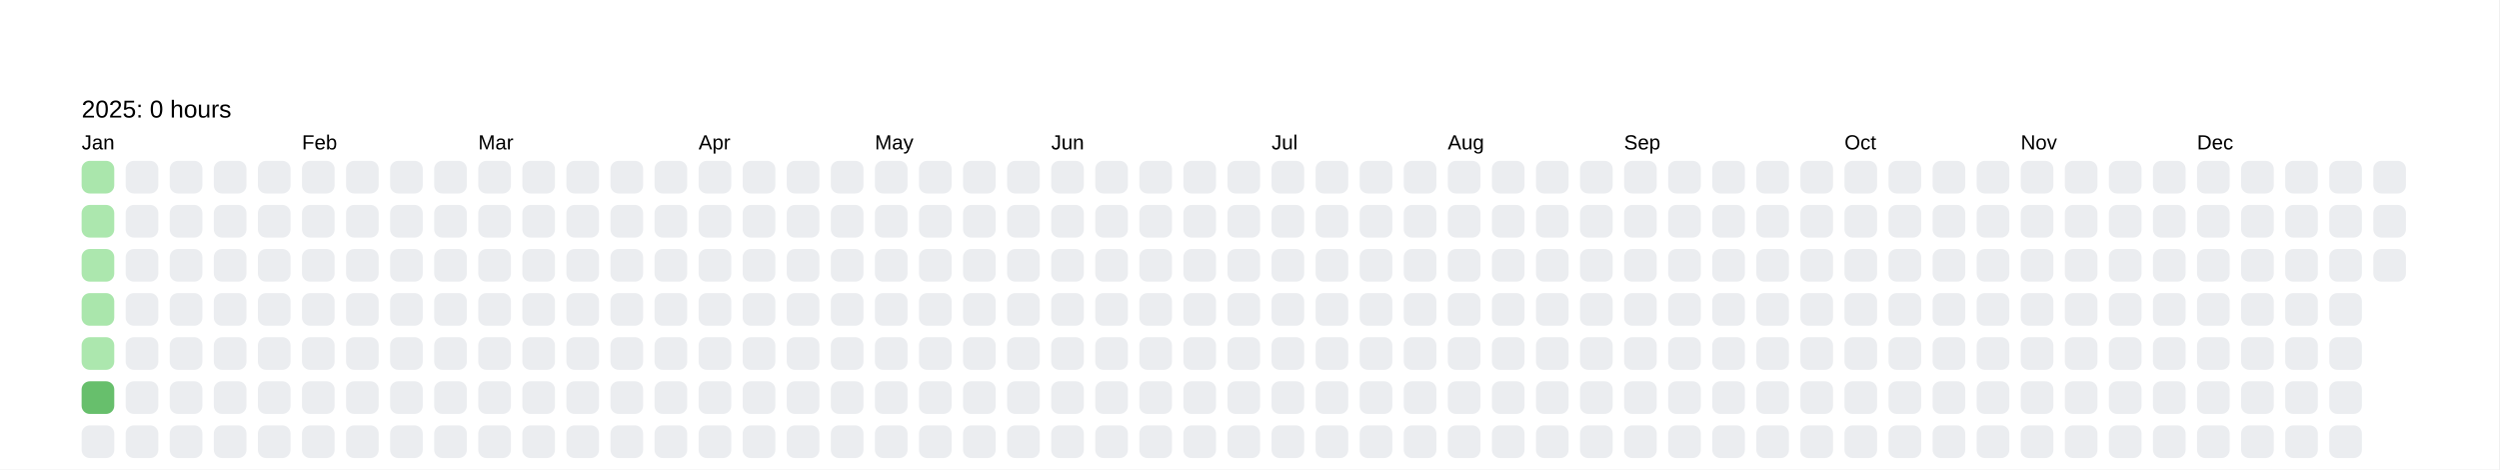
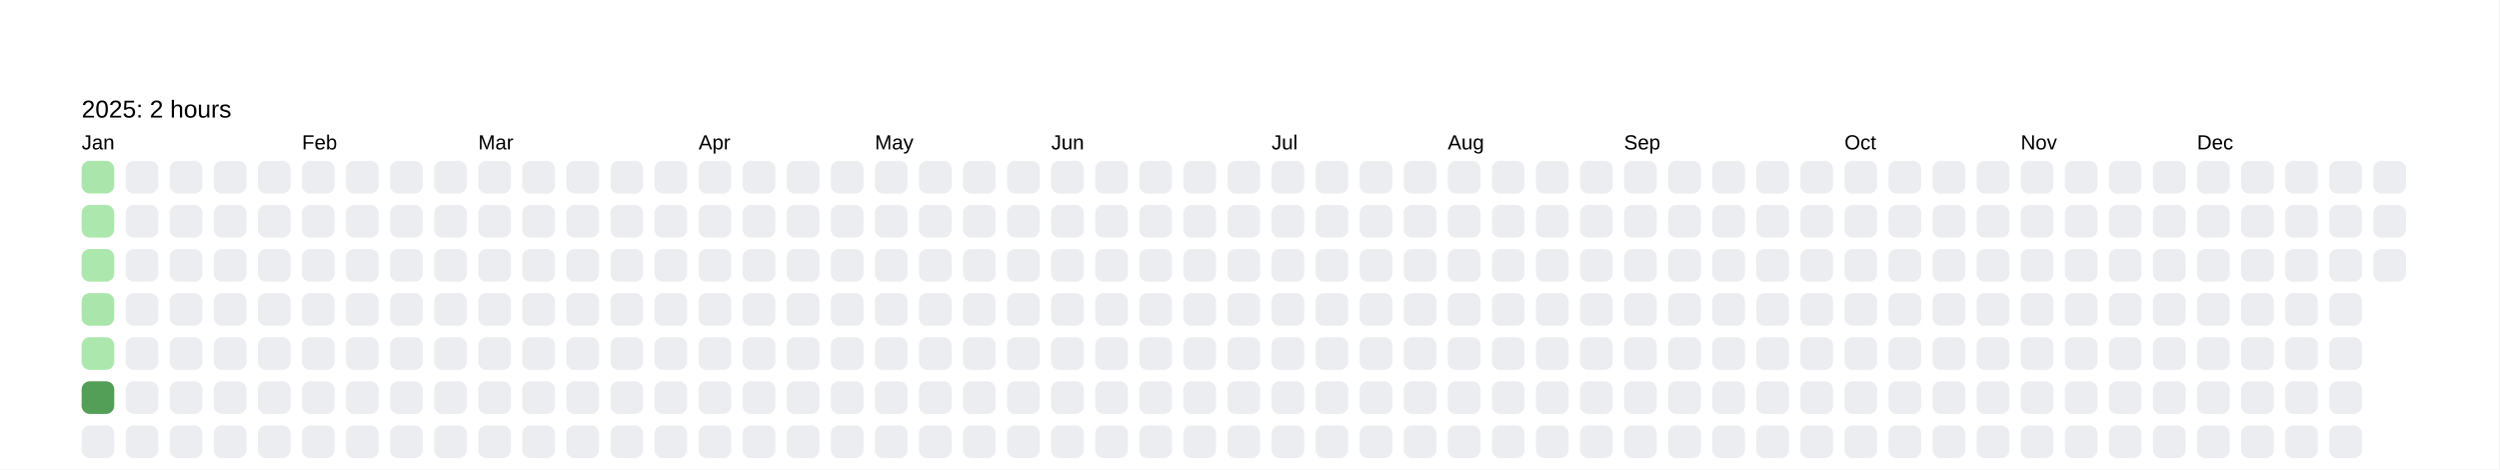
<svg xmlns="http://www.w3.org/2000/svg" baseProfile="full" height="57.5mm" version="1.1" viewBox="0,0,306.2,57.5" width="306.2mm">
  <defs />
  <rect fill="#FFFFFF" height="57.5" width="306.2" x="0" y="0" />
  <text fill="#000000" style="font-size:6px; font-family:Arial; font-weight:bold;" x="10" y="10" />
-   <text fill="#000000" style="font-size:3px; font-family:Arial;" x="10" y="14.4">2025: 0 hours</text>
+   <text fill="#000000" style="font-size:3px; font-family:Arial;" x="10" y="14.4">2025: 2 hours</text>
  <text fill="#000000" style="font-size:2.5px; font-family:Arial" x="10" y="18.3">Jan</text>
  <rect fill="#aae6ac" height="4" rx="1" ry="1" width="4" x="10" y="19.7" />
  <rect fill="#ace7ae" height="4" rx="1" ry="1" width="4" x="10" y="25.1" />
  <rect fill="#ace7ae" height="4" rx="1" ry="1" width="4" x="10" y="30.5" />
  <rect fill="#aae6ac" height="4" rx="1" ry="1" width="4" x="10" y="35.9" />
  <rect fill="#ace7ae" height="4" rx="1" ry="1" width="4" x="10" y="41.3" />
-   <rect fill="#67bf6c" height="4" rx="1" ry="1" width="4" x="10" y="46.7" />
+   <rect fill="#549F57" height="4" rx="1" ry="1" width="4" x="10" y="46.7" />
  <rect fill="#EBEDF0" height="4" rx="1" ry="1" width="4" x="10" y="52.1" />
  <rect fill="#EBEDF0" height="4" rx="1" ry="1" width="4" x="15.4" y="19.7" />
  <rect fill="#EBEDF0" height="4" rx="1" ry="1" width="4" x="15.4" y="25.1" />
  <rect fill="#EBEDF0" height="4" rx="1" ry="1" width="4" x="15.4" y="30.5" />
  <rect fill="#EBEDF0" height="4" rx="1" ry="1" width="4" x="15.4" y="35.9" />
  <rect fill="#EBEDF0" height="4" rx="1" ry="1" width="4" x="15.4" y="41.3" />
  <rect fill="#EBEDF0" height="4" rx="1" ry="1" width="4" x="15.4" y="46.7" />
  <rect fill="#EBEDF0" height="4" rx="1" ry="1" width="4" x="15.4" y="52.1" />
  <rect fill="#EBEDF0" height="4" rx="1" ry="1" width="4" x="20.8" y="19.7" />
  <rect fill="#EBEDF0" height="4" rx="1" ry="1" width="4" x="20.8" y="25.1" />
  <rect fill="#EBEDF0" height="4" rx="1" ry="1" width="4" x="20.8" y="30.5" />
  <rect fill="#EBEDF0" height="4" rx="1" ry="1" width="4" x="20.8" y="35.9" />
  <rect fill="#EBEDF0" height="4" rx="1" ry="1" width="4" x="20.8" y="41.3" />
  <rect fill="#EBEDF0" height="4" rx="1" ry="1" width="4" x="20.8" y="46.7" />
  <rect fill="#EBEDF0" height="4" rx="1" ry="1" width="4" x="20.8" y="52.1" />
  <rect fill="#EBEDF0" height="4" rx="1" ry="1" width="4" x="26.2" y="19.7" />
  <rect fill="#EBEDF0" height="4" rx="1" ry="1" width="4" x="26.2" y="25.1" />
  <rect fill="#EBEDF0" height="4" rx="1" ry="1" width="4" x="26.2" y="30.5" />
  <rect fill="#EBEDF0" height="4" rx="1" ry="1" width="4" x="26.2" y="35.9" />
  <rect fill="#EBEDF0" height="4" rx="1" ry="1" width="4" x="26.2" y="41.3" />
  <rect fill="#EBEDF0" height="4" rx="1" ry="1" width="4" x="26.2" y="46.7" />
  <rect fill="#EBEDF0" height="4" rx="1" ry="1" width="4" x="26.2" y="52.1" />
  <rect fill="#EBEDF0" height="4" rx="1" ry="1" width="4" x="31.6" y="19.7" />
  <rect fill="#EBEDF0" height="4" rx="1" ry="1" width="4" x="31.6" y="25.1" />
  <rect fill="#EBEDF0" height="4" rx="1" ry="1" width="4" x="31.6" y="30.5" />
  <rect fill="#EBEDF0" height="4" rx="1" ry="1" width="4" x="31.6" y="35.9" />
  <rect fill="#EBEDF0" height="4" rx="1" ry="1" width="4" x="31.6" y="41.3" />
  <rect fill="#EBEDF0" height="4" rx="1" ry="1" width="4" x="31.6" y="46.7" />
  <rect fill="#EBEDF0" height="4" rx="1" ry="1" width="4" x="31.6" y="52.1" />
  <text fill="#000000" style="font-size:2.5px; font-family:Arial" x="37.0" y="18.3">Feb</text>
  <rect fill="#EBEDF0" height="4" rx="1" ry="1" width="4" x="37.0" y="19.7" />
  <rect fill="#EBEDF0" height="4" rx="1" ry="1" width="4" x="37.0" y="25.1" />
  <rect fill="#EBEDF0" height="4" rx="1" ry="1" width="4" x="37.0" y="30.5" />
  <rect fill="#EBEDF0" height="4" rx="1" ry="1" width="4" x="37.0" y="35.9" />
  <rect fill="#EBEDF0" height="4" rx="1" ry="1" width="4" x="37.0" y="41.3" />
  <rect fill="#EBEDF0" height="4" rx="1" ry="1" width="4" x="37.0" y="46.7" />
  <rect fill="#EBEDF0" height="4" rx="1" ry="1" width="4" x="37.0" y="52.1" />
  <rect fill="#EBEDF0" height="4" rx="1" ry="1" width="4" x="42.4" y="19.7" />
  <rect fill="#EBEDF0" height="4" rx="1" ry="1" width="4" x="42.4" y="25.1" />
  <rect fill="#EBEDF0" height="4" rx="1" ry="1" width="4" x="42.4" y="30.5" />
  <rect fill="#EBEDF0" height="4" rx="1" ry="1" width="4" x="42.4" y="35.9" />
  <rect fill="#EBEDF0" height="4" rx="1" ry="1" width="4" x="42.4" y="41.3" />
  <rect fill="#EBEDF0" height="4" rx="1" ry="1" width="4" x="42.4" y="46.7" />
  <rect fill="#EBEDF0" height="4" rx="1" ry="1" width="4" x="42.4" y="52.1" />
  <rect fill="#EBEDF0" height="4" rx="1" ry="1" width="4" x="47.8" y="19.7" />
  <rect fill="#EBEDF0" height="4" rx="1" ry="1" width="4" x="47.8" y="25.1" />
  <rect fill="#EBEDF0" height="4" rx="1" ry="1" width="4" x="47.8" y="30.5" />
  <rect fill="#EBEDF0" height="4" rx="1" ry="1" width="4" x="47.8" y="35.9" />
  <rect fill="#EBEDF0" height="4" rx="1" ry="1" width="4" x="47.8" y="41.3" />
  <rect fill="#EBEDF0" height="4" rx="1" ry="1" width="4" x="47.8" y="46.7" />
  <rect fill="#EBEDF0" height="4" rx="1" ry="1" width="4" x="47.8" y="52.1" />
  <rect fill="#EBEDF0" height="4" rx="1" ry="1" width="4" x="53.2" y="19.7" />
  <rect fill="#EBEDF0" height="4" rx="1" ry="1" width="4" x="53.2" y="25.1" />
  <rect fill="#EBEDF0" height="4" rx="1" ry="1" width="4" x="53.2" y="30.5" />
  <rect fill="#EBEDF0" height="4" rx="1" ry="1" width="4" x="53.2" y="35.9" />
  <rect fill="#EBEDF0" height="4" rx="1" ry="1" width="4" x="53.2" y="41.3" />
  <rect fill="#EBEDF0" height="4" rx="1" ry="1" width="4" x="53.2" y="46.7" />
  <rect fill="#EBEDF0" height="4" rx="1" ry="1" width="4" x="53.2" y="52.1" />
  <text fill="#000000" style="font-size:2.5px; font-family:Arial" x="58.6" y="18.3">Mar</text>
  <rect fill="#EBEDF0" height="4" rx="1" ry="1" width="4" x="58.6" y="19.7" />
  <rect fill="#EBEDF0" height="4" rx="1" ry="1" width="4" x="58.6" y="25.1" />
  <rect fill="#EBEDF0" height="4" rx="1" ry="1" width="4" x="58.6" y="30.5" />
  <rect fill="#EBEDF0" height="4" rx="1" ry="1" width="4" x="58.6" y="35.9" />
  <rect fill="#EBEDF0" height="4" rx="1" ry="1" width="4" x="58.6" y="41.3" />
  <rect fill="#EBEDF0" height="4" rx="1" ry="1" width="4" x="58.6" y="46.7" />
  <rect fill="#EBEDF0" height="4" rx="1" ry="1" width="4" x="58.6" y="52.1" />
  <rect fill="#EBEDF0" height="4" rx="1" ry="1" width="4" x="64" y="19.7" />
  <rect fill="#EBEDF0" height="4" rx="1" ry="1" width="4" x="64" y="25.1" />
  <rect fill="#EBEDF0" height="4" rx="1" ry="1" width="4" x="64" y="30.5" />
  <rect fill="#EBEDF0" height="4" rx="1" ry="1" width="4" x="64" y="35.9" />
  <rect fill="#EBEDF0" height="4" rx="1" ry="1" width="4" x="64" y="41.3" />
  <rect fill="#EBEDF0" height="4" rx="1" ry="1" width="4" x="64" y="46.7" />
  <rect fill="#EBEDF0" height="4" rx="1" ry="1" width="4" x="64" y="52.1" />
  <rect fill="#EBEDF0" height="4" rx="1" ry="1" width="4" x="69.4" y="19.7" />
  <rect fill="#EBEDF0" height="4" rx="1" ry="1" width="4" x="69.4" y="25.1" />
  <rect fill="#EBEDF0" height="4" rx="1" ry="1" width="4" x="69.4" y="30.5" />
  <rect fill="#EBEDF0" height="4" rx="1" ry="1" width="4" x="69.4" y="35.9" />
  <rect fill="#EBEDF0" height="4" rx="1" ry="1" width="4" x="69.4" y="41.3" />
  <rect fill="#EBEDF0" height="4" rx="1" ry="1" width="4" x="69.4" y="46.7" />
  <rect fill="#EBEDF0" height="4" rx="1" ry="1" width="4" x="69.4" y="52.1" />
  <rect fill="#EBEDF0" height="4" rx="1" ry="1" width="4" x="74.8" y="19.7" />
  <rect fill="#EBEDF0" height="4" rx="1" ry="1" width="4" x="74.8" y="25.1" />
  <rect fill="#EBEDF0" height="4" rx="1" ry="1" width="4" x="74.8" y="30.5" />
  <rect fill="#EBEDF0" height="4" rx="1" ry="1" width="4" x="74.8" y="35.9" />
  <rect fill="#EBEDF0" height="4" rx="1" ry="1" width="4" x="74.8" y="41.3" />
  <rect fill="#EBEDF0" height="4" rx="1" ry="1" width="4" x="74.8" y="46.7" />
  <rect fill="#EBEDF0" height="4" rx="1" ry="1" width="4" x="74.8" y="52.1" />
  <rect fill="#EBEDF0" height="4" rx="1" ry="1" width="4" x="80.2" y="19.7" />
  <rect fill="#EBEDF0" height="4" rx="1" ry="1" width="4" x="80.2" y="25.1" />
  <rect fill="#EBEDF0" height="4" rx="1" ry="1" width="4" x="80.2" y="30.5" />
  <rect fill="#EBEDF0" height="4" rx="1" ry="1" width="4" x="80.2" y="35.9" />
  <rect fill="#EBEDF0" height="4" rx="1" ry="1" width="4" x="80.2" y="41.3" />
  <rect fill="#EBEDF0" height="4" rx="1" ry="1" width="4" x="80.2" y="46.7" />
  <rect fill="#EBEDF0" height="4" rx="1" ry="1" width="4" x="80.2" y="52.1" />
  <text fill="#000000" style="font-size:2.5px; font-family:Arial" x="85.6" y="18.3">Apr</text>
  <rect fill="#EBEDF0" height="4" rx="1" ry="1" width="4" x="85.6" y="19.7" />
  <rect fill="#EBEDF0" height="4" rx="1" ry="1" width="4" x="85.6" y="25.1" />
  <rect fill="#EBEDF0" height="4" rx="1" ry="1" width="4" x="85.6" y="30.5" />
  <rect fill="#EBEDF0" height="4" rx="1" ry="1" width="4" x="85.6" y="35.9" />
  <rect fill="#EBEDF0" height="4" rx="1" ry="1" width="4" x="85.6" y="41.3" />
  <rect fill="#EBEDF0" height="4" rx="1" ry="1" width="4" x="85.6" y="46.7" />
  <rect fill="#EBEDF0" height="4" rx="1" ry="1" width="4" x="85.6" y="52.1" />
  <rect fill="#EBEDF0" height="4" rx="1" ry="1" width="4" x="91" y="19.7" />
  <rect fill="#EBEDF0" height="4" rx="1" ry="1" width="4" x="91" y="25.1" />
  <rect fill="#EBEDF0" height="4" rx="1" ry="1" width="4" x="91" y="30.5" />
  <rect fill="#EBEDF0" height="4" rx="1" ry="1" width="4" x="91" y="35.9" />
  <rect fill="#EBEDF0" height="4" rx="1" ry="1" width="4" x="91" y="41.3" />
  <rect fill="#EBEDF0" height="4" rx="1" ry="1" width="4" x="91" y="46.7" />
  <rect fill="#EBEDF0" height="4" rx="1" ry="1" width="4" x="91" y="52.1" />
  <rect fill="#EBEDF0" height="4" rx="1" ry="1" width="4" x="96.4" y="19.7" />
  <rect fill="#EBEDF0" height="4" rx="1" ry="1" width="4" x="96.4" y="25.1" />
  <rect fill="#EBEDF0" height="4" rx="1" ry="1" width="4" x="96.4" y="30.5" />
  <rect fill="#EBEDF0" height="4" rx="1" ry="1" width="4" x="96.4" y="35.9" />
  <rect fill="#EBEDF0" height="4" rx="1" ry="1" width="4" x="96.4" y="41.3" />
  <rect fill="#EBEDF0" height="4" rx="1" ry="1" width="4" x="96.4" y="46.7" />
  <rect fill="#EBEDF0" height="4" rx="1" ry="1" width="4" x="96.4" y="52.1" />
  <rect fill="#EBEDF0" height="4" rx="1" ry="1" width="4" x="101.8" y="19.7" />
  <rect fill="#EBEDF0" height="4" rx="1" ry="1" width="4" x="101.8" y="25.1" />
  <rect fill="#EBEDF0" height="4" rx="1" ry="1" width="4" x="101.8" y="30.5" />
  <rect fill="#EBEDF0" height="4" rx="1" ry="1" width="4" x="101.8" y="35.9" />
  <rect fill="#EBEDF0" height="4" rx="1" ry="1" width="4" x="101.8" y="41.3" />
  <rect fill="#EBEDF0" height="4" rx="1" ry="1" width="4" x="101.8" y="46.7" />
  <rect fill="#EBEDF0" height="4" rx="1" ry="1" width="4" x="101.8" y="52.1" />
  <text fill="#000000" style="font-size:2.5px; font-family:Arial" x="107.2" y="18.3">May</text>
  <rect fill="#EBEDF0" height="4" rx="1" ry="1" width="4" x="107.2" y="19.7" />
  <rect fill="#EBEDF0" height="4" rx="1" ry="1" width="4" x="107.2" y="25.1" />
  <rect fill="#EBEDF0" height="4" rx="1" ry="1" width="4" x="107.2" y="30.5" />
  <rect fill="#EBEDF0" height="4" rx="1" ry="1" width="4" x="107.2" y="35.9" />
  <rect fill="#EBEDF0" height="4" rx="1" ry="1" width="4" x="107.2" y="41.3" />
  <rect fill="#EBEDF0" height="4" rx="1" ry="1" width="4" x="107.2" y="46.7" />
  <rect fill="#EBEDF0" height="4" rx="1" ry="1" width="4" x="107.2" y="52.1" />
  <rect fill="#EBEDF0" height="4" rx="1" ry="1" width="4" x="112.6" y="19.7" />
  <rect fill="#EBEDF0" height="4" rx="1" ry="1" width="4" x="112.6" y="25.1" />
  <rect fill="#EBEDF0" height="4" rx="1" ry="1" width="4" x="112.6" y="30.5" />
  <rect fill="#EBEDF0" height="4" rx="1" ry="1" width="4" x="112.6" y="35.9" />
  <rect fill="#EBEDF0" height="4" rx="1" ry="1" width="4" x="112.6" y="41.3" />
  <rect fill="#EBEDF0" height="4" rx="1" ry="1" width="4" x="112.6" y="46.7" />
  <rect fill="#EBEDF0" height="4" rx="1" ry="1" width="4" x="112.6" y="52.1" />
  <rect fill="#EBEDF0" height="4" rx="1" ry="1" width="4" x="118" y="19.7" />
  <rect fill="#EBEDF0" height="4" rx="1" ry="1" width="4" x="118" y="25.1" />
  <rect fill="#EBEDF0" height="4" rx="1" ry="1" width="4" x="118" y="30.5" />
  <rect fill="#EBEDF0" height="4" rx="1" ry="1" width="4" x="118" y="35.9" />
  <rect fill="#EBEDF0" height="4" rx="1" ry="1" width="4" x="118" y="41.3" />
  <rect fill="#EBEDF0" height="4" rx="1" ry="1" width="4" x="118" y="46.7" />
  <rect fill="#EBEDF0" height="4" rx="1" ry="1" width="4" x="118" y="52.1" />
  <rect fill="#EBEDF0" height="4" rx="1" ry="1" width="4" x="123.4" y="19.7" />
  <rect fill="#EBEDF0" height="4" rx="1" ry="1" width="4" x="123.4" y="25.1" />
  <rect fill="#EBEDF0" height="4" rx="1" ry="1" width="4" x="123.4" y="30.5" />
  <rect fill="#EBEDF0" height="4" rx="1" ry="1" width="4" x="123.4" y="35.9" />
  <rect fill="#EBEDF0" height="4" rx="1" ry="1" width="4" x="123.4" y="41.3" />
  <rect fill="#EBEDF0" height="4" rx="1" ry="1" width="4" x="123.4" y="46.7" />
  <rect fill="#EBEDF0" height="4" rx="1" ry="1" width="4" x="123.4" y="52.1" />
  <text fill="#000000" style="font-size:2.5px; font-family:Arial" x="128.8" y="18.3">Jun</text>
  <rect fill="#EBEDF0" height="4" rx="1" ry="1" width="4" x="128.8" y="19.7" />
  <rect fill="#EBEDF0" height="4" rx="1" ry="1" width="4" x="128.8" y="25.1" />
  <rect fill="#EBEDF0" height="4" rx="1" ry="1" width="4" x="128.8" y="30.5" />
  <rect fill="#EBEDF0" height="4" rx="1" ry="1" width="4" x="128.8" y="35.9" />
  <rect fill="#EBEDF0" height="4" rx="1" ry="1" width="4" x="128.8" y="41.3" />
  <rect fill="#EBEDF0" height="4" rx="1" ry="1" width="4" x="128.8" y="46.7" />
  <rect fill="#EBEDF0" height="4" rx="1" ry="1" width="4" x="128.8" y="52.1" />
  <rect fill="#EBEDF0" height="4" rx="1" ry="1" width="4" x="134.2" y="19.7" />
  <rect fill="#EBEDF0" height="4" rx="1" ry="1" width="4" x="134.2" y="25.1" />
  <rect fill="#EBEDF0" height="4" rx="1" ry="1" width="4" x="134.2" y="30.5" />
  <rect fill="#EBEDF0" height="4" rx="1" ry="1" width="4" x="134.2" y="35.9" />
  <rect fill="#EBEDF0" height="4" rx="1" ry="1" width="4" x="134.2" y="41.3" />
  <rect fill="#EBEDF0" height="4" rx="1" ry="1" width="4" x="134.2" y="46.7" />
  <rect fill="#EBEDF0" height="4" rx="1" ry="1" width="4" x="134.2" y="52.1" />
  <rect fill="#EBEDF0" height="4" rx="1" ry="1" width="4" x="139.6" y="19.7" />
  <rect fill="#EBEDF0" height="4" rx="1" ry="1" width="4" x="139.6" y="25.1" />
  <rect fill="#EBEDF0" height="4" rx="1" ry="1" width="4" x="139.6" y="30.5" />
  <rect fill="#EBEDF0" height="4" rx="1" ry="1" width="4" x="139.6" y="35.9" />
  <rect fill="#EBEDF0" height="4" rx="1" ry="1" width="4" x="139.6" y="41.3" />
  <rect fill="#EBEDF0" height="4" rx="1" ry="1" width="4" x="139.6" y="46.7" />
  <rect fill="#EBEDF0" height="4" rx="1" ry="1" width="4" x="139.6" y="52.1" />
  <rect fill="#EBEDF0" height="4" rx="1" ry="1" width="4" x="145" y="19.7" />
  <rect fill="#EBEDF0" height="4" rx="1" ry="1" width="4" x="145" y="25.1" />
  <rect fill="#EBEDF0" height="4" rx="1" ry="1" width="4" x="145" y="30.5" />
  <rect fill="#EBEDF0" height="4" rx="1" ry="1" width="4" x="145" y="35.9" />
  <rect fill="#EBEDF0" height="4" rx="1" ry="1" width="4" x="145" y="41.3" />
  <rect fill="#EBEDF0" height="4" rx="1" ry="1" width="4" x="145" y="46.7" />
  <rect fill="#EBEDF0" height="4" rx="1" ry="1" width="4" x="145" y="52.1" />
  <rect fill="#EBEDF0" height="4" rx="1" ry="1" width="4" x="150.4" y="19.7" />
  <rect fill="#EBEDF0" height="4" rx="1" ry="1" width="4" x="150.4" y="25.1" />
  <rect fill="#EBEDF0" height="4" rx="1" ry="1" width="4" x="150.4" y="30.5" />
  <rect fill="#EBEDF0" height="4" rx="1" ry="1" width="4" x="150.4" y="35.9" />
  <rect fill="#EBEDF0" height="4" rx="1" ry="1" width="4" x="150.4" y="41.3" />
  <rect fill="#EBEDF0" height="4" rx="1" ry="1" width="4" x="150.4" y="46.7" />
  <rect fill="#EBEDF0" height="4" rx="1" ry="1" width="4" x="150.4" y="52.1" />
  <text fill="#000000" style="font-size:2.5px; font-family:Arial" x="155.8" y="18.3">Jul</text>
  <rect fill="#EBEDF0" height="4" rx="1" ry="1" width="4" x="155.8" y="19.7" />
  <rect fill="#EBEDF0" height="4" rx="1" ry="1" width="4" x="155.8" y="25.1" />
  <rect fill="#EBEDF0" height="4" rx="1" ry="1" width="4" x="155.8" y="30.5" />
  <rect fill="#EBEDF0" height="4" rx="1" ry="1" width="4" x="155.8" y="35.9" />
  <rect fill="#EBEDF0" height="4" rx="1" ry="1" width="4" x="155.8" y="41.3" />
  <rect fill="#EBEDF0" height="4" rx="1" ry="1" width="4" x="155.8" y="46.7" />
  <rect fill="#EBEDF0" height="4" rx="1" ry="1" width="4" x="155.8" y="52.1" />
  <rect fill="#EBEDF0" height="4" rx="1" ry="1" width="4" x="161.2" y="19.7" />
  <rect fill="#EBEDF0" height="4" rx="1" ry="1" width="4" x="161.2" y="25.1" />
  <rect fill="#EBEDF0" height="4" rx="1" ry="1" width="4" x="161.2" y="30.5" />
  <rect fill="#EBEDF0" height="4" rx="1" ry="1" width="4" x="161.2" y="35.9" />
  <rect fill="#EBEDF0" height="4" rx="1" ry="1" width="4" x="161.2" y="41.3" />
  <rect fill="#EBEDF0" height="4" rx="1" ry="1" width="4" x="161.2" y="46.7" />
  <rect fill="#EBEDF0" height="4" rx="1" ry="1" width="4" x="161.2" y="52.1" />
  <rect fill="#EBEDF0" height="4" rx="1" ry="1" width="4" x="166.6" y="19.7" />
  <rect fill="#EBEDF0" height="4" rx="1" ry="1" width="4" x="166.6" y="25.1" />
  <rect fill="#EBEDF0" height="4" rx="1" ry="1" width="4" x="166.6" y="30.5" />
  <rect fill="#EBEDF0" height="4" rx="1" ry="1" width="4" x="166.6" y="35.9" />
  <rect fill="#EBEDF0" height="4" rx="1" ry="1" width="4" x="166.6" y="41.3" />
  <rect fill="#EBEDF0" height="4" rx="1" ry="1" width="4" x="166.6" y="46.7" />
  <rect fill="#EBEDF0" height="4" rx="1" ry="1" width="4" x="166.6" y="52.1" />
  <rect fill="#EBEDF0" height="4" rx="1" ry="1" width="4" x="172" y="19.7" />
  <rect fill="#EBEDF0" height="4" rx="1" ry="1" width="4" x="172" y="25.1" />
  <rect fill="#EBEDF0" height="4" rx="1" ry="1" width="4" x="172" y="30.5" />
  <rect fill="#EBEDF0" height="4" rx="1" ry="1" width="4" x="172" y="35.9" />
  <rect fill="#EBEDF0" height="4" rx="1" ry="1" width="4" x="172" y="41.3" />
  <rect fill="#EBEDF0" height="4" rx="1" ry="1" width="4" x="172" y="46.7" />
  <rect fill="#EBEDF0" height="4" rx="1" ry="1" width="4" x="172" y="52.1" />
  <text fill="#000000" style="font-size:2.5px; font-family:Arial" x="177.4" y="18.3">Aug</text>
  <rect fill="#EBEDF0" height="4" rx="1" ry="1" width="4" x="177.4" y="19.7" />
  <rect fill="#EBEDF0" height="4" rx="1" ry="1" width="4" x="177.4" y="25.1" />
  <rect fill="#EBEDF0" height="4" rx="1" ry="1" width="4" x="177.4" y="30.5" />
  <rect fill="#EBEDF0" height="4" rx="1" ry="1" width="4" x="177.4" y="35.9" />
  <rect fill="#EBEDF0" height="4" rx="1" ry="1" width="4" x="177.4" y="41.3" />
  <rect fill="#EBEDF0" height="4" rx="1" ry="1" width="4" x="177.4" y="46.7" />
  <rect fill="#EBEDF0" height="4" rx="1" ry="1" width="4" x="177.4" y="52.1" />
  <rect fill="#EBEDF0" height="4" rx="1" ry="1" width="4" x="182.8" y="19.7" />
  <rect fill="#EBEDF0" height="4" rx="1" ry="1" width="4" x="182.8" y="25.1" />
  <rect fill="#EBEDF0" height="4" rx="1" ry="1" width="4" x="182.8" y="30.5" />
  <rect fill="#EBEDF0" height="4" rx="1" ry="1" width="4" x="182.8" y="35.9" />
  <rect fill="#EBEDF0" height="4" rx="1" ry="1" width="4" x="182.8" y="41.3" />
  <rect fill="#EBEDF0" height="4" rx="1" ry="1" width="4" x="182.8" y="46.7" />
  <rect fill="#EBEDF0" height="4" rx="1" ry="1" width="4" x="182.8" y="52.1" />
  <rect fill="#EBEDF0" height="4" rx="1" ry="1" width="4" x="188.2" y="19.7" />
  <rect fill="#EBEDF0" height="4" rx="1" ry="1" width="4" x="188.2" y="25.1" />
  <rect fill="#EBEDF0" height="4" rx="1" ry="1" width="4" x="188.2" y="30.5" />
  <rect fill="#EBEDF0" height="4" rx="1" ry="1" width="4" x="188.2" y="35.9" />
  <rect fill="#EBEDF0" height="4" rx="1" ry="1" width="4" x="188.2" y="41.3" />
  <rect fill="#EBEDF0" height="4" rx="1" ry="1" width="4" x="188.2" y="46.7" />
  <rect fill="#EBEDF0" height="4" rx="1" ry="1" width="4" x="188.2" y="52.1" />
  <rect fill="#EBEDF0" height="4" rx="1" ry="1" width="4" x="193.6" y="19.7" />
  <rect fill="#EBEDF0" height="4" rx="1" ry="1" width="4" x="193.6" y="25.1" />
  <rect fill="#EBEDF0" height="4" rx="1" ry="1" width="4" x="193.6" y="30.5" />
  <rect fill="#EBEDF0" height="4" rx="1" ry="1" width="4" x="193.6" y="35.9" />
  <rect fill="#EBEDF0" height="4" rx="1" ry="1" width="4" x="193.6" y="41.3" />
  <rect fill="#EBEDF0" height="4" rx="1" ry="1" width="4" x="193.6" y="46.7" />
  <rect fill="#EBEDF0" height="4" rx="1" ry="1" width="4" x="193.6" y="52.1" />
  <text fill="#000000" style="font-size:2.5px; font-family:Arial" x="199" y="18.3">Sep</text>
  <rect fill="#EBEDF0" height="4" rx="1" ry="1" width="4" x="199" y="19.7" />
  <rect fill="#EBEDF0" height="4" rx="1" ry="1" width="4" x="199" y="25.1" />
  <rect fill="#EBEDF0" height="4" rx="1" ry="1" width="4" x="199" y="30.5" />
  <rect fill="#EBEDF0" height="4" rx="1" ry="1" width="4" x="199" y="35.9" />
  <rect fill="#EBEDF0" height="4" rx="1" ry="1" width="4" x="199" y="41.3" />
  <rect fill="#EBEDF0" height="4" rx="1" ry="1" width="4" x="199" y="46.7" />
  <rect fill="#EBEDF0" height="4" rx="1" ry="1" width="4" x="199" y="52.1" />
  <rect fill="#EBEDF0" height="4" rx="1" ry="1" width="4" x="204.4" y="19.7" />
  <rect fill="#EBEDF0" height="4" rx="1" ry="1" width="4" x="204.4" y="25.1" />
  <rect fill="#EBEDF0" height="4" rx="1" ry="1" width="4" x="204.4" y="30.5" />
  <rect fill="#EBEDF0" height="4" rx="1" ry="1" width="4" x="204.4" y="35.9" />
  <rect fill="#EBEDF0" height="4" rx="1" ry="1" width="4" x="204.4" y="41.3" />
  <rect fill="#EBEDF0" height="4" rx="1" ry="1" width="4" x="204.4" y="46.7" />
  <rect fill="#EBEDF0" height="4" rx="1" ry="1" width="4" x="204.4" y="52.1" />
  <rect fill="#EBEDF0" height="4" rx="1" ry="1" width="4" x="209.8" y="19.7" />
  <rect fill="#EBEDF0" height="4" rx="1" ry="1" width="4" x="209.8" y="25.1" />
  <rect fill="#EBEDF0" height="4" rx="1" ry="1" width="4" x="209.8" y="30.5" />
  <rect fill="#EBEDF0" height="4" rx="1" ry="1" width="4" x="209.8" y="35.9" />
  <rect fill="#EBEDF0" height="4" rx="1" ry="1" width="4" x="209.8" y="41.3" />
  <rect fill="#EBEDF0" height="4" rx="1" ry="1" width="4" x="209.8" y="46.7" />
  <rect fill="#EBEDF0" height="4" rx="1" ry="1" width="4" x="209.8" y="52.1" />
  <rect fill="#EBEDF0" height="4" rx="1" ry="1" width="4" x="215.2" y="19.7" />
  <rect fill="#EBEDF0" height="4" rx="1" ry="1" width="4" x="215.2" y="25.1" />
  <rect fill="#EBEDF0" height="4" rx="1" ry="1" width="4" x="215.2" y="30.5" />
  <rect fill="#EBEDF0" height="4" rx="1" ry="1" width="4" x="215.2" y="35.9" />
  <rect fill="#EBEDF0" height="4" rx="1" ry="1" width="4" x="215.2" y="41.3" />
  <rect fill="#EBEDF0" height="4" rx="1" ry="1" width="4" x="215.2" y="46.7" />
  <rect fill="#EBEDF0" height="4" rx="1" ry="1" width="4" x="215.2" y="52.1" />
  <rect fill="#EBEDF0" height="4" rx="1" ry="1" width="4" x="220.6" y="19.7" />
  <rect fill="#EBEDF0" height="4" rx="1" ry="1" width="4" x="220.6" y="25.1" />
  <rect fill="#EBEDF0" height="4" rx="1" ry="1" width="4" x="220.6" y="30.5" />
  <rect fill="#EBEDF0" height="4" rx="1" ry="1" width="4" x="220.6" y="35.9" />
  <rect fill="#EBEDF0" height="4" rx="1" ry="1" width="4" x="220.6" y="41.3" />
  <rect fill="#EBEDF0" height="4" rx="1" ry="1" width="4" x="220.6" y="46.7" />
  <rect fill="#EBEDF0" height="4" rx="1" ry="1" width="4" x="220.6" y="52.1" />
  <text fill="#000000" style="font-size:2.5px; font-family:Arial" x="226" y="18.3">Oct</text>
  <rect fill="#EBEDF0" height="4" rx="1" ry="1" width="4" x="226" y="19.7" />
  <rect fill="#EBEDF0" height="4" rx="1" ry="1" width="4" x="226" y="25.1" />
  <rect fill="#EBEDF0" height="4" rx="1" ry="1" width="4" x="226" y="30.5" />
  <rect fill="#EBEDF0" height="4" rx="1" ry="1" width="4" x="226" y="35.9" />
  <rect fill="#EBEDF0" height="4" rx="1" ry="1" width="4" x="226" y="41.3" />
  <rect fill="#EBEDF0" height="4" rx="1" ry="1" width="4" x="226" y="46.7" />
  <rect fill="#EBEDF0" height="4" rx="1" ry="1" width="4" x="226" y="52.1" />
  <rect fill="#EBEDF0" height="4" rx="1" ry="1" width="4" x="231.4" y="19.7" />
  <rect fill="#EBEDF0" height="4" rx="1" ry="1" width="4" x="231.4" y="25.1" />
  <rect fill="#EBEDF0" height="4" rx="1" ry="1" width="4" x="231.4" y="30.5" />
  <rect fill="#EBEDF0" height="4" rx="1" ry="1" width="4" x="231.4" y="35.9" />
  <rect fill="#EBEDF0" height="4" rx="1" ry="1" width="4" x="231.4" y="41.3" />
  <rect fill="#EBEDF0" height="4" rx="1" ry="1" width="4" x="231.4" y="46.7" />
  <rect fill="#EBEDF0" height="4" rx="1" ry="1" width="4" x="231.4" y="52.1" />
  <rect fill="#EBEDF0" height="4" rx="1" ry="1" width="4" x="236.8" y="19.7" />
  <rect fill="#EBEDF0" height="4" rx="1" ry="1" width="4" x="236.8" y="25.1" />
  <rect fill="#EBEDF0" height="4" rx="1" ry="1" width="4" x="236.8" y="30.5" />
  <rect fill="#EBEDF0" height="4" rx="1" ry="1" width="4" x="236.8" y="35.9" />
  <rect fill="#EBEDF0" height="4" rx="1" ry="1" width="4" x="236.8" y="41.3" />
  <rect fill="#EBEDF0" height="4" rx="1" ry="1" width="4" x="236.8" y="46.7" />
  <rect fill="#EBEDF0" height="4" rx="1" ry="1" width="4" x="236.8" y="52.1" />
  <rect fill="#EBEDF0" height="4" rx="1" ry="1" width="4" x="242.2" y="19.7" />
  <rect fill="#EBEDF0" height="4" rx="1" ry="1" width="4" x="242.2" y="25.1" />
  <rect fill="#EBEDF0" height="4" rx="1" ry="1" width="4" x="242.2" y="30.5" />
  <rect fill="#EBEDF0" height="4" rx="1" ry="1" width="4" x="242.2" y="35.9" />
  <rect fill="#EBEDF0" height="4" rx="1" ry="1" width="4" x="242.2" y="41.3" />
  <rect fill="#EBEDF0" height="4" rx="1" ry="1" width="4" x="242.2" y="46.7" />
  <rect fill="#EBEDF0" height="4" rx="1" ry="1" width="4" x="242.2" y="52.1" />
  <text fill="#000000" style="font-size:2.5px; font-family:Arial" x="247.6" y="18.3">Nov</text>
  <rect fill="#EBEDF0" height="4" rx="1" ry="1" width="4" x="247.6" y="19.7" />
  <rect fill="#EBEDF0" height="4" rx="1" ry="1" width="4" x="247.6" y="25.1" />
  <rect fill="#EBEDF0" height="4" rx="1" ry="1" width="4" x="247.6" y="30.5" />
  <rect fill="#EBEDF0" height="4" rx="1" ry="1" width="4" x="247.6" y="35.9" />
  <rect fill="#EBEDF0" height="4" rx="1" ry="1" width="4" x="247.6" y="41.3" />
  <rect fill="#EBEDF0" height="4" rx="1" ry="1" width="4" x="247.6" y="46.7" />
  <rect fill="#EBEDF0" height="4" rx="1" ry="1" width="4" x="247.6" y="52.1" />
  <rect fill="#EBEDF0" height="4" rx="1" ry="1" width="4" x="253" y="19.7" />
  <rect fill="#EBEDF0" height="4" rx="1" ry="1" width="4" x="253" y="25.1" />
  <rect fill="#EBEDF0" height="4" rx="1" ry="1" width="4" x="253" y="30.5" />
  <rect fill="#EBEDF0" height="4" rx="1" ry="1" width="4" x="253" y="35.9" />
  <rect fill="#EBEDF0" height="4" rx="1" ry="1" width="4" x="253" y="41.3" />
  <rect fill="#EBEDF0" height="4" rx="1" ry="1" width="4" x="253" y="46.7" />
  <rect fill="#EBEDF0" height="4" rx="1" ry="1" width="4" x="253" y="52.1" />
  <rect fill="#EBEDF0" height="4" rx="1" ry="1" width="4" x="258.4" y="19.7" />
  <rect fill="#EBEDF0" height="4" rx="1" ry="1" width="4" x="258.4" y="25.1" />
  <rect fill="#EBEDF0" height="4" rx="1" ry="1" width="4" x="258.4" y="30.5" />
  <rect fill="#EBEDF0" height="4" rx="1" ry="1" width="4" x="258.4" y="35.9" />
  <rect fill="#EBEDF0" height="4" rx="1" ry="1" width="4" x="258.4" y="41.3" />
  <rect fill="#EBEDF0" height="4" rx="1" ry="1" width="4" x="258.4" y="46.7" />
  <rect fill="#EBEDF0" height="4" rx="1" ry="1" width="4" x="258.4" y="52.1" />
  <rect fill="#EBEDF0" height="4" rx="1" ry="1" width="4" x="263.8" y="19.7" />
  <rect fill="#EBEDF0" height="4" rx="1" ry="1" width="4" x="263.8" y="25.1" />
  <rect fill="#EBEDF0" height="4" rx="1" ry="1" width="4" x="263.8" y="30.5" />
  <rect fill="#EBEDF0" height="4" rx="1" ry="1" width="4" x="263.8" y="35.9" />
  <rect fill="#EBEDF0" height="4" rx="1" ry="1" width="4" x="263.8" y="41.3" />
  <rect fill="#EBEDF0" height="4" rx="1" ry="1" width="4" x="263.8" y="46.7" />
  <rect fill="#EBEDF0" height="4" rx="1" ry="1" width="4" x="263.8" y="52.1" />
  <text fill="#000000" style="font-size:2.5px; font-family:Arial" x="269.2" y="18.3">Dec</text>
  <rect fill="#EBEDF0" height="4" rx="1" ry="1" width="4" x="269.2" y="19.7" />
  <rect fill="#EBEDF0" height="4" rx="1" ry="1" width="4" x="269.2" y="25.1" />
  <rect fill="#EBEDF0" height="4" rx="1" ry="1" width="4" x="269.2" y="30.5" />
  <rect fill="#EBEDF0" height="4" rx="1" ry="1" width="4" x="269.2" y="35.9" />
  <rect fill="#EBEDF0" height="4" rx="1" ry="1" width="4" x="269.2" y="41.3" />
  <rect fill="#EBEDF0" height="4" rx="1" ry="1" width="4" x="269.2" y="46.7" />
  <rect fill="#EBEDF0" height="4" rx="1" ry="1" width="4" x="269.2" y="52.1" />
  <rect fill="#EBEDF0" height="4" rx="1" ry="1" width="4" x="274.6" y="19.7" />
  <rect fill="#EBEDF0" height="4" rx="1" ry="1" width="4" x="274.6" y="25.1" />
  <rect fill="#EBEDF0" height="4" rx="1" ry="1" width="4" x="274.6" y="30.5" />
  <rect fill="#EBEDF0" height="4" rx="1" ry="1" width="4" x="274.6" y="35.9" />
  <rect fill="#EBEDF0" height="4" rx="1" ry="1" width="4" x="274.6" y="41.3" />
  <rect fill="#EBEDF0" height="4" rx="1" ry="1" width="4" x="274.6" y="46.7" />
  <rect fill="#EBEDF0" height="4" rx="1" ry="1" width="4" x="274.6" y="52.1" />
  <rect fill="#EBEDF0" height="4" rx="1" ry="1" width="4" x="280" y="19.7" />
  <rect fill="#EBEDF0" height="4" rx="1" ry="1" width="4" x="280" y="25.1" />
  <rect fill="#EBEDF0" height="4" rx="1" ry="1" width="4" x="280" y="30.5" />
  <rect fill="#EBEDF0" height="4" rx="1" ry="1" width="4" x="280" y="35.9" />
  <rect fill="#EBEDF0" height="4" rx="1" ry="1" width="4" x="280" y="41.3" />
  <rect fill="#EBEDF0" height="4" rx="1" ry="1" width="4" x="280" y="46.7" />
  <rect fill="#EBEDF0" height="4" rx="1" ry="1" width="4" x="280" y="52.1" />
  <rect fill="#EBEDF0" height="4" rx="1" ry="1" width="4" x="285.4" y="19.7" />
  <rect fill="#EBEDF0" height="4" rx="1" ry="1" width="4" x="285.4" y="25.1" />
  <rect fill="#EBEDF0" height="4" rx="1" ry="1" width="4" x="285.4" y="30.5" />
  <rect fill="#EBEDF0" height="4" rx="1" ry="1" width="4" x="285.4" y="35.9" />
  <rect fill="#EBEDF0" height="4" rx="1" ry="1" width="4" x="285.4" y="41.3" />
  <rect fill="#EBEDF0" height="4" rx="1" ry="1" width="4" x="285.4" y="46.7" />
  <rect fill="#EBEDF0" height="4" rx="1" ry="1" width="4" x="285.4" y="52.1" />
  <rect fill="#EBEDF0" height="4" rx="1" ry="1" width="4" x="290.8" y="19.7" />
  <rect fill="#EBEDF0" height="4" rx="1" ry="1" width="4" x="290.8" y="25.1" />
  <rect fill="#EBEDF0" height="4" rx="1" ry="1" width="4" x="290.8" y="30.5" />
</svg>
